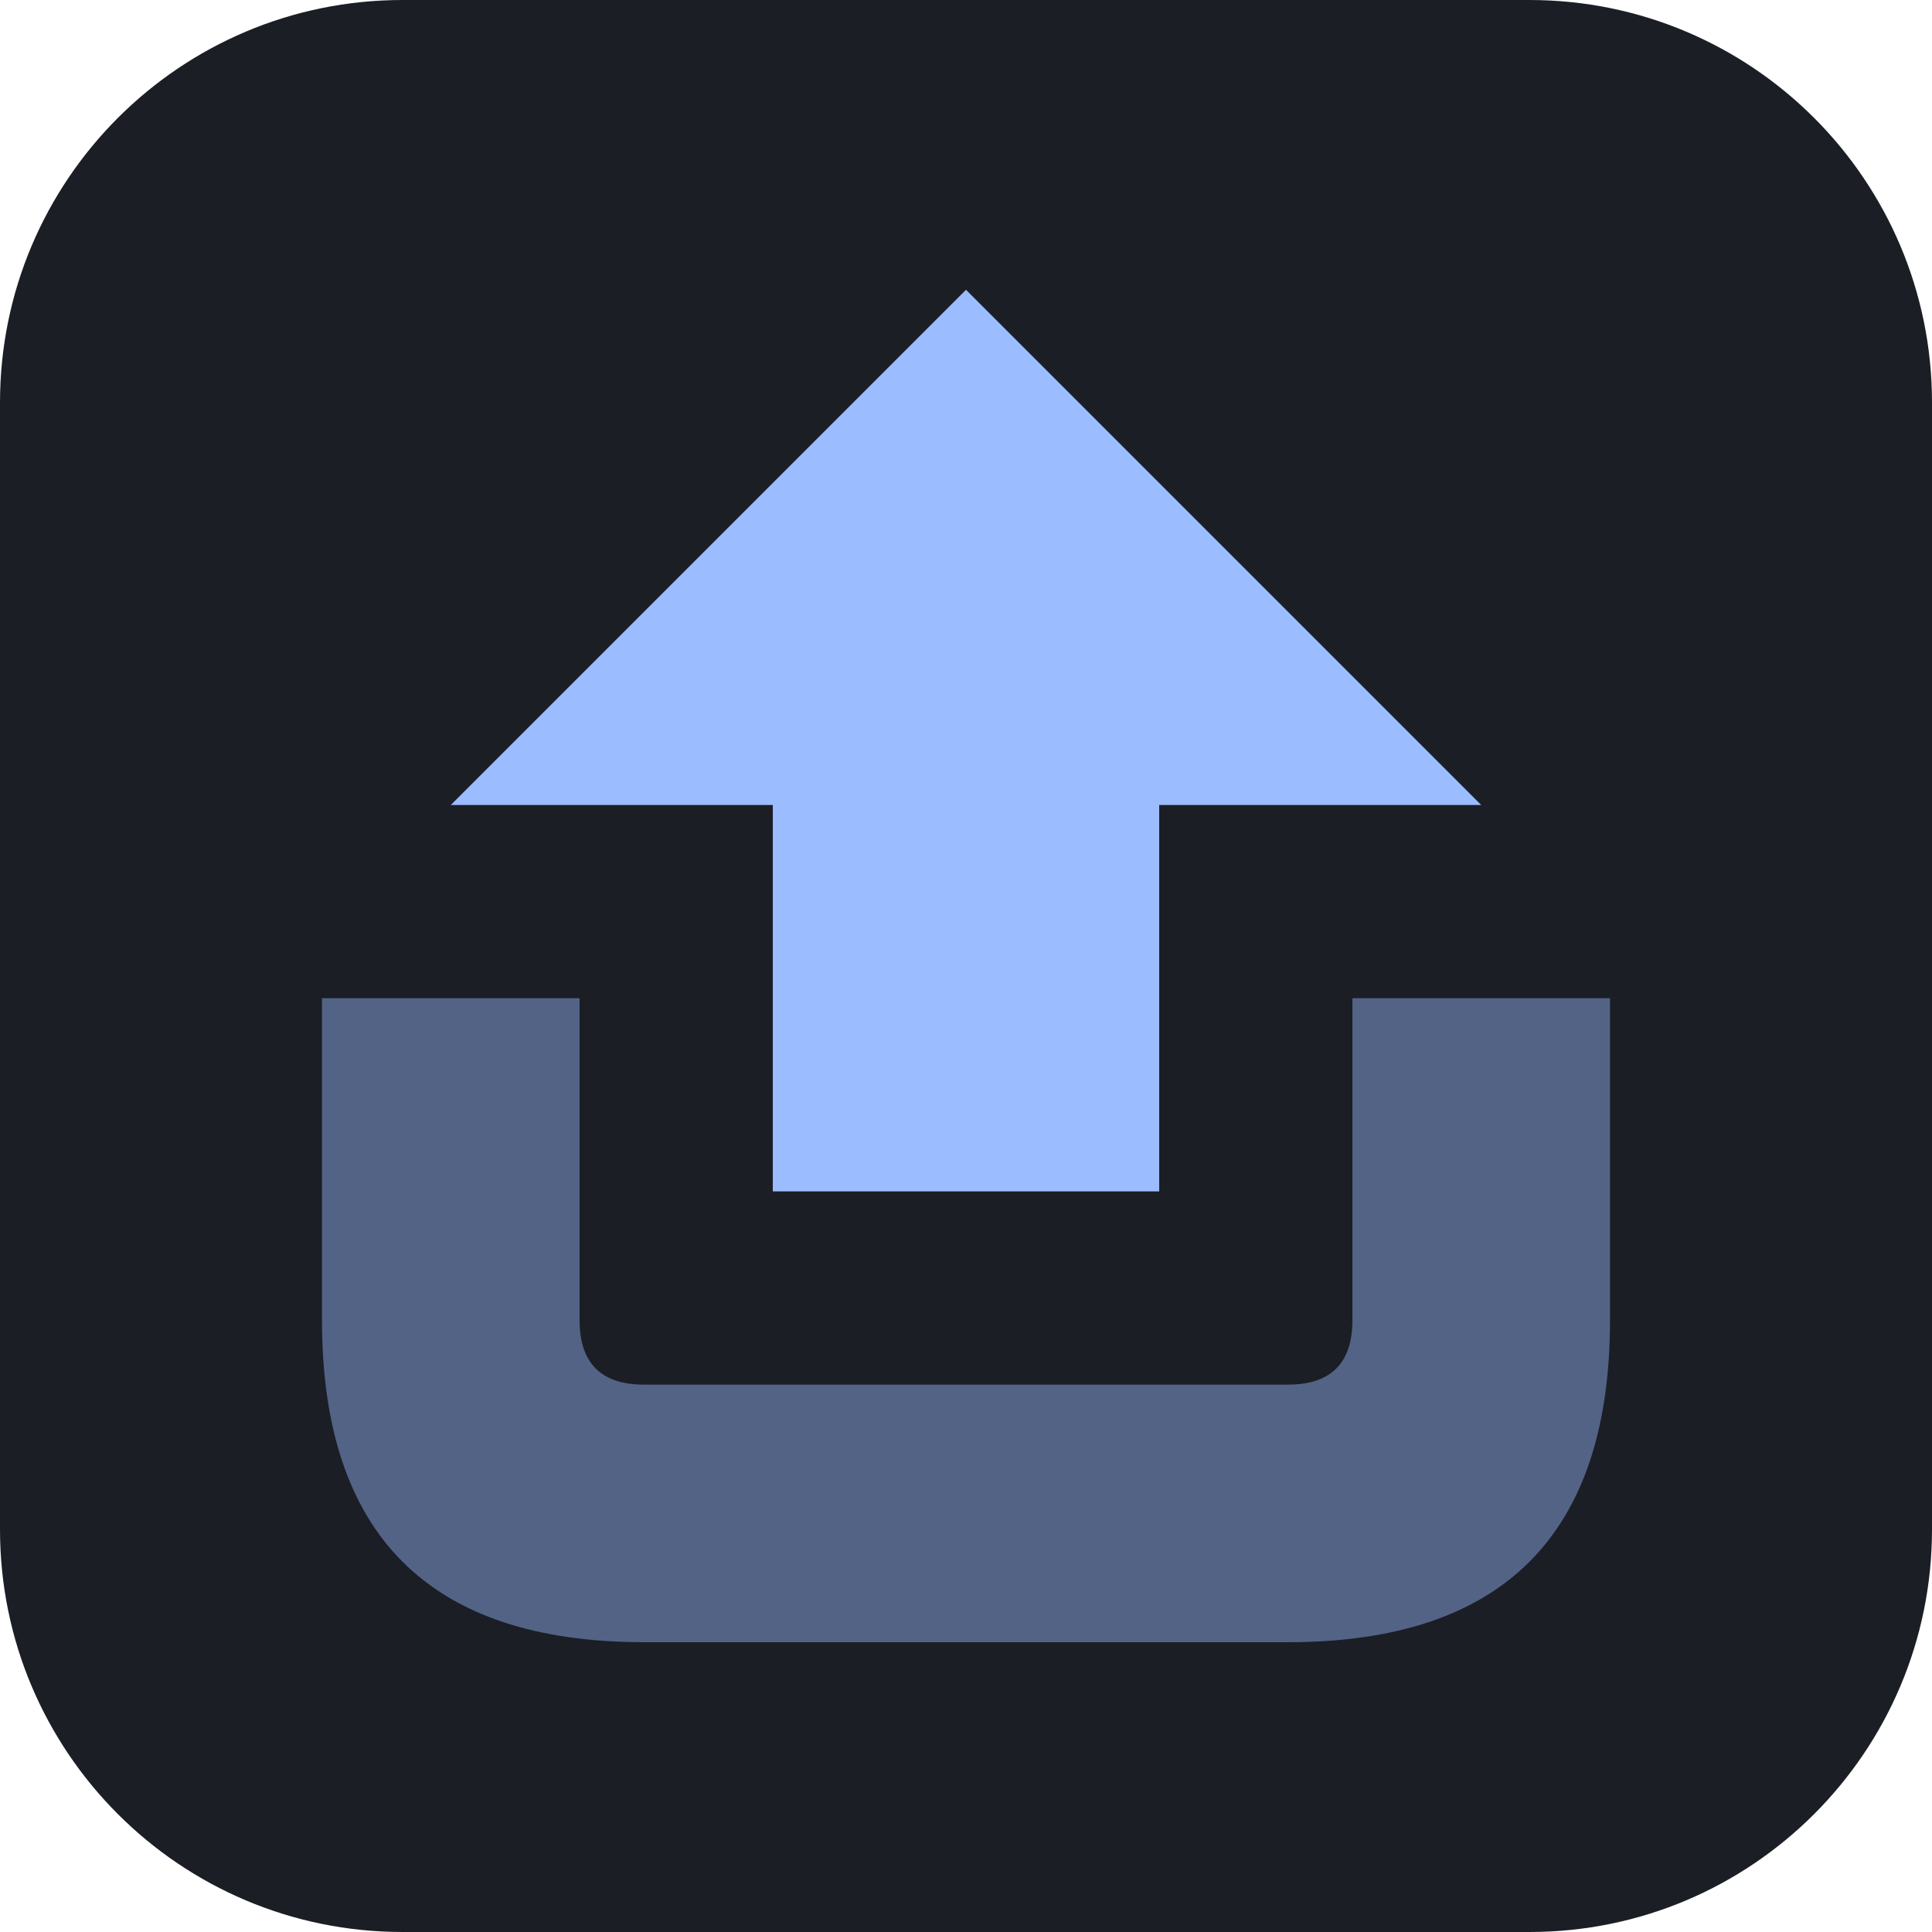
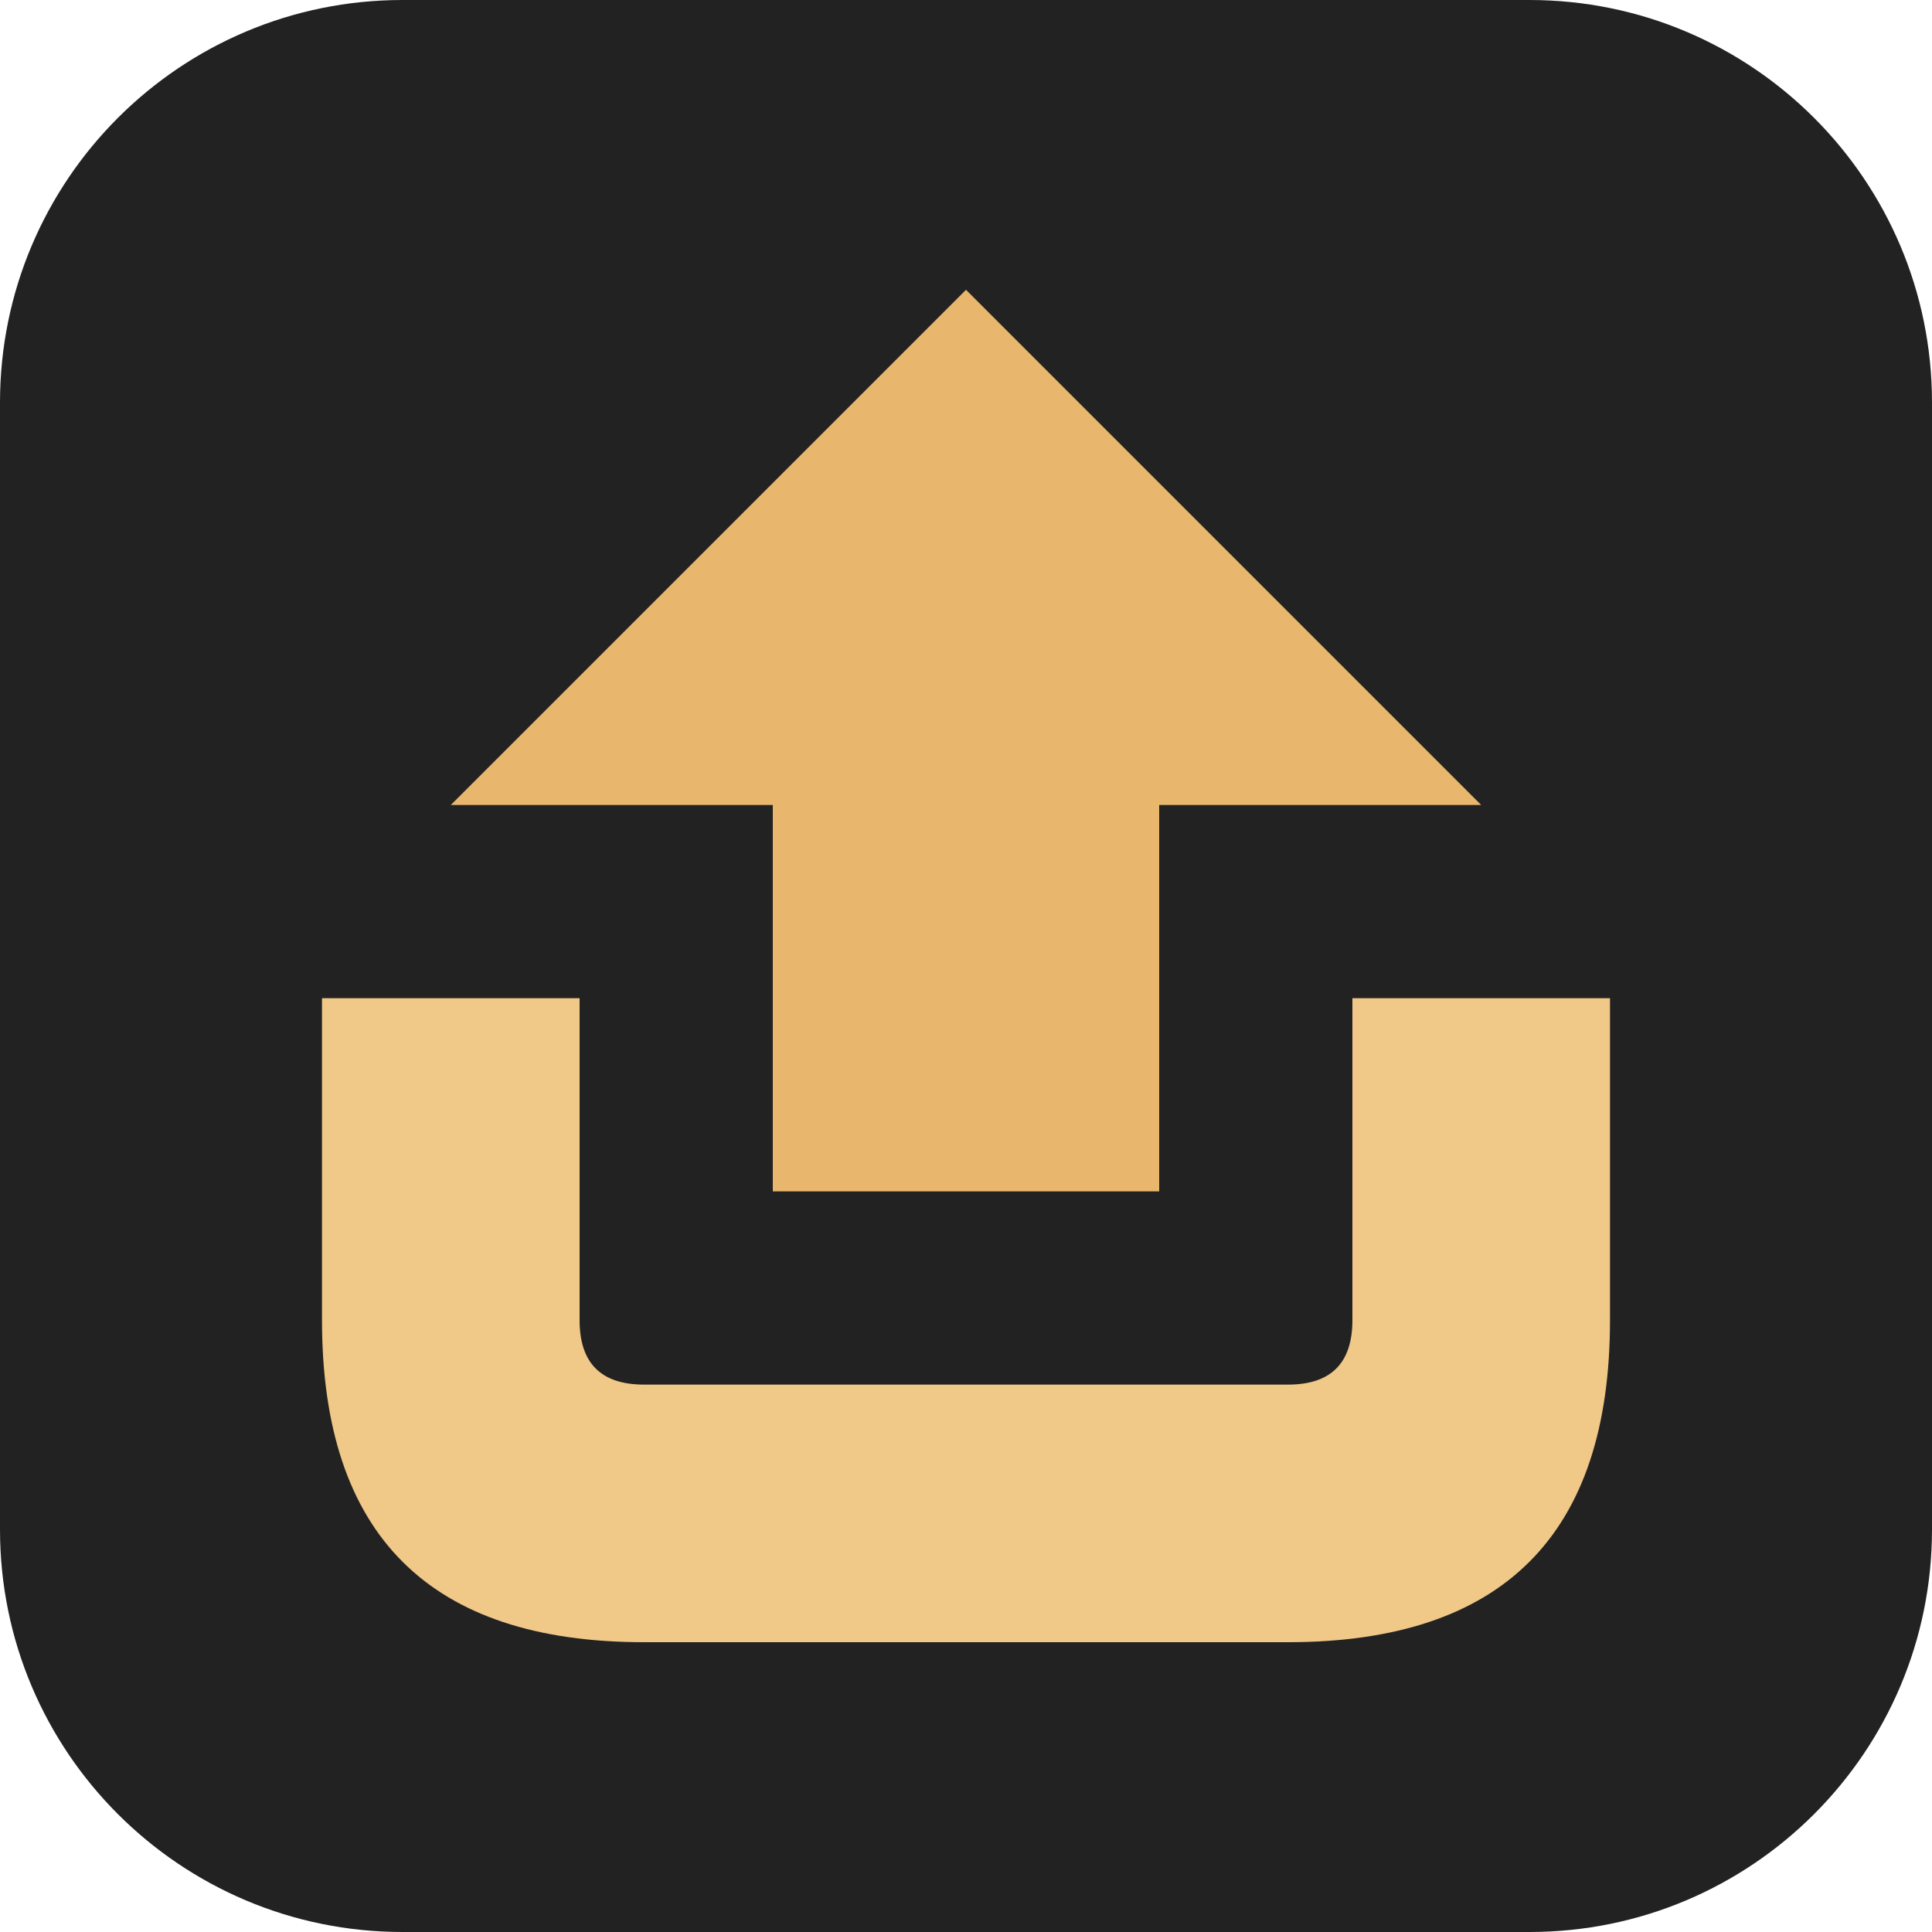
<svg xmlns="http://www.w3.org/2000/svg" width="64" height="64" viewBox="0 0 24 24">
-   <rect width="24" height="24" rx="5" fill="#1b1e25" />
+   <rect width="24" height="24" rx="5" fill="#222222" />
  <g transform="translate(2.4 2) scale(.8)">
-     <path fill="#526386" d="M2 13H6V18Q6 19 7 19H17Q18 19 18 18V13H22V18Q22 23 17 23H7Q2 23 2 18Z" />
-     <path fill="#9bbcff" d="M12 2L20 10H15V16H9V10H4Z" />
+     <path fill="#f0c887" d="M2 13H6V18Q6 19 7 19H17Q18 19 18 18V13H22V18Q22 23 17 23H7Q2 23 2 18Z" />
+     <path fill="#e8b66d" d="M12 2L20 10H15V16H9V10H4Z" />
  </g>
</svg>
